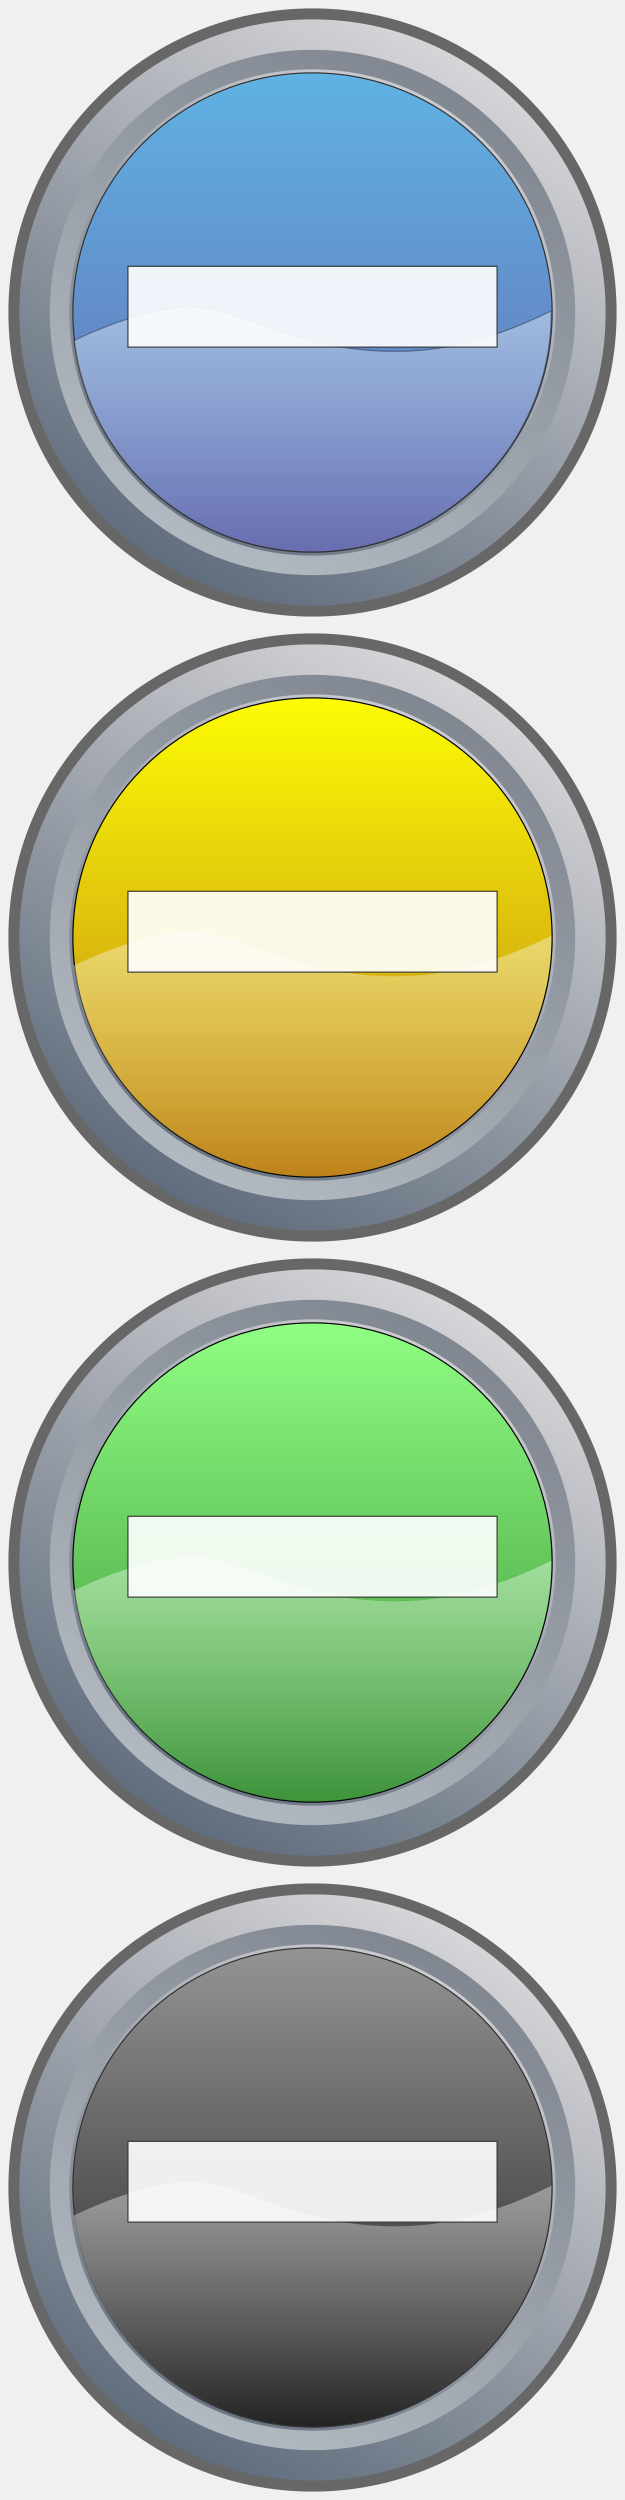
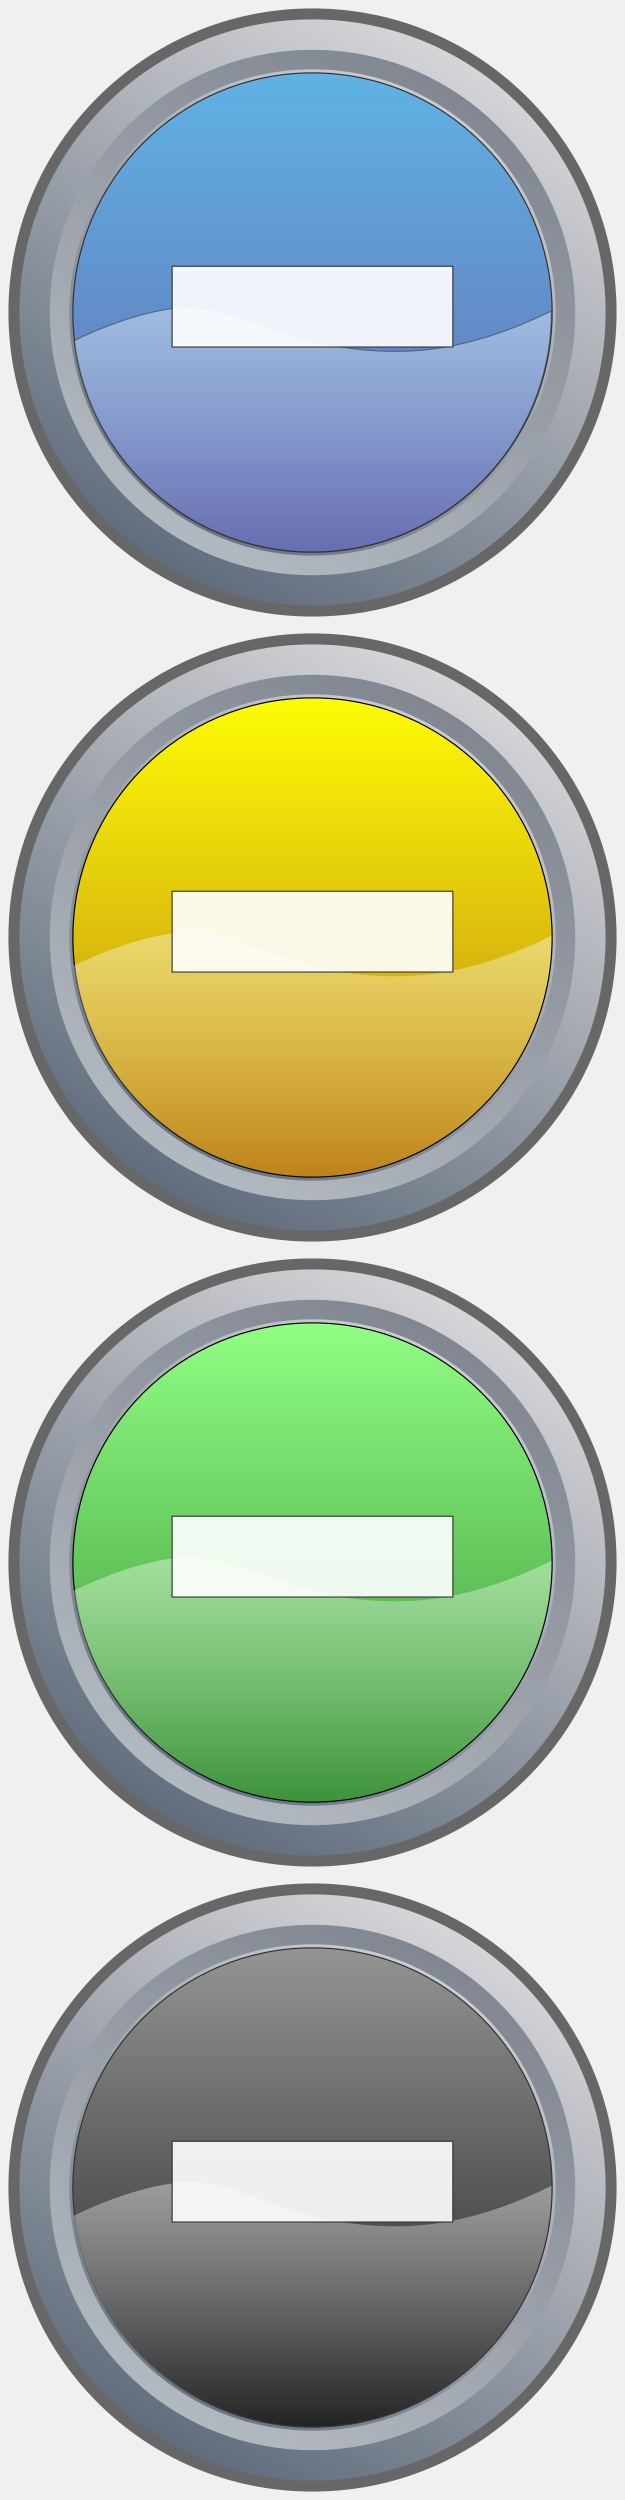
<svg xmlns="http://www.w3.org/2000/svg" version="1.1" id="Calque_1" x="0px" y="0px" viewBox="0 0 512 2048" style="enable-background:new 0 0 512 2048;" xml:space="preserve">
  <style type="text/css">
	.st0{fill:url(#SVGID_1_);stroke:#676767;stroke-width:9;stroke-miterlimit:10;}
	
- 		.st1{opacity:0.5;fill:none;stroke:url(#SVGID_00000176738449183909434730000001069801112521829054_);stroke-width:16;stroke-miterlimit:10;enable-background:new    ;}
- 	.st2{fill:url(#SVGID_00000065075134142416626500000015851666291447663248_);stroke:#333333;stroke-miterlimit:10;}
+ 		.st1{opacity:0.5;fill:none;stroke:url(#SVGID_00000137821671511842783160000005458833106456710064_);stroke-width:16;stroke-miterlimit:10;enable-background:new    ;}
+ 	.st2{fill:url(#SVGID_00000163066050497300329920000009306092691091382929_);stroke:#333333;stroke-miterlimit:10;}
	
- 		.st3{opacity:0.4;fill:url(#SVGID_00000053533975021934703910000008208644476248917439_);stroke:#333333;stroke-miterlimit:10;enable-background:new    ;}
- 	.st4{fill:url(#SVGID_00000167368576967371035090000007718230006049651623_);stroke:#676767;stroke-width:9;stroke-miterlimit:10;}
+ 		.st3{opacity:0.4;fill:url(#SVGID_00000032639822239485730070000016810279494079947671_);stroke:#333333;stroke-miterlimit:10;enable-background:new    ;}
+ 	.st4{fill:url(#SVGID_00000137814883089402296790000010904574564008980156_);stroke:#676767;stroke-width:9;stroke-miterlimit:10;}
	
- 		.st5{opacity:0.5;fill:none;stroke:url(#SVGID_00000029746109020488829260000001442672493134645163_);stroke-width:16;stroke-miterlimit:10;enable-background:new    ;}
- 	.st6{fill:url(#SVGID_00000047057499658691470810000017617360542027155114_);stroke:#030304;stroke-miterlimit:10;}
- 	.st7{opacity:0.4;fill:url(#SVGID_00000017499802543041613880000009920114415620496303_);enable-background:new    ;}
- 	.st8{fill:url(#SVGID_00000024704679141401199870000008866746787014422938_);stroke:#676767;stroke-width:9;stroke-miterlimit:10;}
+ 		.st5{opacity:0.5;fill:none;stroke:url(#SVGID_00000144312231468966490410000015339770875078249400_);stroke-width:16;stroke-miterlimit:10;enable-background:new    ;}
+ 	.st6{fill:url(#SVGID_00000028291953311764233070000006878478865726246322_);stroke:#030304;stroke-miterlimit:10;}
+ 	.st7{opacity:0.4;fill:url(#SVGID_00000178186923661493055520000006271149717199714950_);enable-background:new    ;}
+ 	.st8{fill:url(#SVGID_00000067222339407944203220000004889583652308279982_);stroke:#676767;stroke-width:9;stroke-miterlimit:10;}
	
- 		.st9{opacity:0.5;fill:none;stroke:url(#SVGID_00000022556259670362875530000007327724881653739422_);stroke-width:16;stroke-miterlimit:10;enable-background:new    ;}
- 	.st10{fill:url(#SVGID_00000007425607280242006050000013984053222104083336_);stroke:#030304;stroke-miterlimit:10;}
- 	.st11{opacity:0.4;fill:url(#SVGID_00000143619387515869587170000006692673527881417614_);enable-background:new    ;}
- 	.st12{fill:url(#SVGID_00000137823122377806325910000014654146634295327384_);stroke:#676767;stroke-width:9;stroke-miterlimit:10;}
+ 		.st9{opacity:0.5;fill:none;stroke:url(#SVGID_00000134939281893969130790000014383840436343854493_);stroke-width:16;stroke-miterlimit:10;enable-background:new    ;}
+ 	.st10{fill:url(#SVGID_00000167397602326983367450000009031335605092664196_);stroke:#030304;stroke-miterlimit:10;}
+ 	.st11{opacity:0.4;fill:url(#SVGID_00000000909562615923394580000011843703674512707461_);enable-background:new    ;}
+ 	.st12{fill:url(#SVGID_00000058569841834646730680000008952637714653424561_);stroke:#676767;stroke-width:9;stroke-miterlimit:10;}
	
- 		.st13{opacity:0.5;fill:none;stroke:url(#SVGID_00000021825259056534517160000007698653969657353405_);stroke-width:16;stroke-miterlimit:10;enable-background:new    ;}
- 	.st14{fill:url(#SVGID_00000000214665996597271230000012128799987881883264_);stroke:#333333;stroke-miterlimit:10;}
- 	.st15{opacity:0.4;fill:url(#SVGID_00000127753481671758948160000014289313773364229265_);enable-background:new    ;}
+ 		.st13{opacity:0.5;fill:none;stroke:url(#SVGID_00000150096019807686985180000001750667472348506541_);stroke-width:16;stroke-miterlimit:10;enable-background:new    ;}
+ 	.st14{fill:url(#SVGID_00000162354763075633322350000008430866376372722070_);stroke:#333333;stroke-miterlimit:10;}
+ 	.st15{opacity:0.4;fill:url(#SVGID_00000001655516308945471410000011235642405006872729_);enable-background:new    ;}
	.st16{opacity:0.9;fill:#FFFFFF;stroke:#333333;stroke-miterlimit:10;enable-background:new    ;}
</style>
-   <linearGradient id="SVGID_1_" gradientUnits="userSpaceOnUse" x1="133.665" y1="4142.109" x2="378.335" y2="4565.891" gradientTransform="matrix(1 0 0 -1 0 4610)">
+   <linearGradient id="SVGID_1_" gradientUnits="userSpaceOnUse" x1="133.665" y1="-2094.109" x2="378.335" y2="-2517.891" gradientTransform="matrix(1 0 0 1 0 2562)">
    <stop offset="0" style="stop-color:#5F6C7C" />
    <stop offset="1" style="stop-color:#D7D6D9" />
  </linearGradient>
-   <circle class="st0" cx="256" cy="256" r="244.63" />
-   <linearGradient id="SVGID_00000151541488030837447570000004530963426307785123_" gradientUnits="userSpaceOnUse" x1="363.607" y1="1978.381" x2="148.393" y2="1605.619" gradientTransform="matrix(1 0 0 -1 0 2048)">
+   <circle class="st0" cx="256" cy="256" r="244.6" />
+   <linearGradient id="SVGID_00000038415034214878743650000008529735903491121284_" gradientUnits="userSpaceOnUse" x1="363.607" y1="69.619" x2="148.393" y2="442.381">
    <stop offset="1.078831e-03" style="stop-color:#333F4F" />
    <stop offset="1" style="stop-color:#FFFFFF" />
  </linearGradient>
-   <circle style="opacity:0.5;fill:none;stroke:url(#SVGID_00000151541488030837447570000004530963426307785123_);stroke-width:16;stroke-miterlimit:10;enable-background:new    ;" cx="256" cy="256" r="207.18" />
-   <linearGradient id="SVGID_00000092456412480039132030000017214833623745647517_" gradientUnits="userSpaceOnUse" x1="256" y1="4550.3" x2="256" y2="4157.7" gradientTransform="matrix(1 0 0 -1 0 4610)">
+   <circle style="opacity:0.5;fill:none;stroke:url(#SVGID_00000038415034214878743650000008529735903491121284_);stroke-width:16;stroke-miterlimit:10;enable-background:new    ;" cx="256" cy="256" r="207.2" />
+   <linearGradient id="SVGID_00000059997254348068234420000004749275578765531563_" gradientUnits="userSpaceOnUse" x1="256" y1="-2502.3" x2="256" y2="-2109.7" gradientTransform="matrix(1 0 0 1 0 2562)">
    <stop offset="5.392733e-04" style="stop-color:#60B2E4" />
    <stop offset="1" style="stop-color:#646AAF" />
  </linearGradient>
-   <circle style="fill:url(#SVGID_00000092456412480039132030000017214833623745647517_);stroke:#333333;stroke-miterlimit:10;" cx="256" cy="256" r="196.3" />
-   <linearGradient id="SVGID_00000003097868901396362660000017381658951199486613_" gradientUnits="userSpaceOnUse" x1="256.005" y1="1595.7" x2="256.005" y2="1796.75" gradientTransform="matrix(1 0 0 -1 0 2048)">
-     <stop offset="0" style="stop-color:#FFFFFF;stop-opacity:0.05" />
+   <circle style="fill:url(#SVGID_00000059997254348068234420000004749275578765531563_);stroke:#333333;stroke-miterlimit:10;" cx="256" cy="256" r="196.3" />
+   <linearGradient id="SVGID_00000163781155327915100960000000009930936828286388_" gradientUnits="userSpaceOnUse" x1="256.005" y1="452.3" x2="256.005" y2="251.25">
+     <stop offset="0" style="stop-color:#FFFFFF;stop-opacity:5.000000e-02" />
    <stop offset="1" style="stop-color:#FFFFFF" />
  </linearGradient>
-   <path style="opacity:0.4;fill:url(#SVGID_00000003097868901396362660000017381658951199486613_);stroke:#333333;stroke-miterlimit:10;enable-background:new    ;" d="  M336.26,287.49c-87.45,3.94-130.78-33.09-179.63-36.24c-38.1,1.23-79.76,19.71-96.25,27.78c11.4,97.56,94.33,173.27,194.95,173.27  c108.41,0,196.3-87.89,196.3-196.3c0-0.47-0.01-0.94-0.02-1.41C420.87,269.9,379.53,285.54,336.26,287.49z" />
-   <linearGradient id="SVGID_00000150101040901379393590000001612488453184602018_" gradientUnits="userSpaceOnUse" x1="133.665" y1="3630.109" x2="378.336" y2="4053.891" gradientTransform="matrix(1 0 0 -1 0 4610)">
+   <path style="opacity:0.4;fill:url(#SVGID_00000163781155327915100960000000009930936828286388_);stroke:#333333;stroke-miterlimit:10;enable-background:new    ;" d="  M336.3,287.5c-87.4,3.9-130.8-33.1-179.6-36.2c-38.1,1.2-79.8,19.7-96.2,27.8c11.4,97.6,94.3,173.3,194.9,173.3  c108.4,0,196.3-87.9,196.3-196.3c0-0.5,0-0.9,0-1.4C420.9,269.9,379.5,285.5,336.3,287.5z" />
+   <linearGradient id="SVGID_00000163776596935940616960000016527238515302698931_" gradientUnits="userSpaceOnUse" x1="133.665" y1="-1582.109" x2="378.336" y2="-2005.891" gradientTransform="matrix(1 0 0 1 0 2562)">
    <stop offset="0" style="stop-color:#5F6C7C" />
    <stop offset="1" style="stop-color:#D7D6D9" />
  </linearGradient>
-   <circle style="fill:url(#SVGID_00000150101040901379393590000001612488453184602018_);stroke:#676767;stroke-width:9;stroke-miterlimit:10;" cx="256" cy="768" r="244.63" />
-   <linearGradient id="SVGID_00000049181157172091489150000007311305139173487518_" gradientUnits="userSpaceOnUse" x1="363.607" y1="4028.381" x2="148.393" y2="3655.619" gradientTransform="matrix(1 0 0 -1 0 4610)">
+   <circle style="fill:url(#SVGID_00000163776596935940616960000016527238515302698931_);stroke:#676767;stroke-width:9;stroke-miterlimit:10;" cx="256" cy="768" r="244.6" />
+   <linearGradient id="SVGID_00000049207473630415100690000016394473323627601800_" gradientUnits="userSpaceOnUse" x1="363.607" y1="-1980.381" x2="148.393" y2="-1607.619" gradientTransform="matrix(1 0 0 1 0 2562)">
    <stop offset="1.078831e-03" style="stop-color:#333F4F" />
    <stop offset="1" style="stop-color:#FFFFFF" />
  </linearGradient>
-   <circle style="opacity:0.5;fill:none;stroke:url(#SVGID_00000049181157172091489150000007311305139173487518_);stroke-width:16;stroke-miterlimit:10;enable-background:new    ;" cx="256" cy="768" r="207.18" />
-   <linearGradient id="SVGID_00000141454964227335827290000016213629350828145828_" gradientUnits="userSpaceOnUse" x1="256" y1="4038.3" x2="256" y2="3645.7" gradientTransform="matrix(1 0 0 -1 0 4610)">
+   <circle style="opacity:0.5;fill:none;stroke:url(#SVGID_00000049207473630415100690000016394473323627601800_);stroke-width:16;stroke-miterlimit:10;enable-background:new    ;" cx="256" cy="768" r="207.2" />
+   <linearGradient id="SVGID_00000124127705078999151100000002587676344119977139_" gradientUnits="userSpaceOnUse" x1="256" y1="-1990.3" x2="256" y2="-1597.7" gradientTransform="matrix(1 0 0 1 0 2562)">
    <stop offset="2.194295e-07" style="stop-color:#FDFC04" />
    <stop offset="1" style="stop-color:#BC8017" />
  </linearGradient>
-   <circle style="fill:url(#SVGID_00000141454964227335827290000016213629350828145828_);stroke:#030304;stroke-miterlimit:10;" cx="256" cy="768" r="196.3" />
-   <linearGradient id="SVGID_00000111182543277805497560000002807039576582362016_" gradientUnits="userSpaceOnUse" x1="256.005" y1="1083.7" x2="256.005" y2="1284.75" gradientTransform="matrix(1 0 0 -1 0 2048)">
-     <stop offset="0" style="stop-color:#FFFFFF;stop-opacity:0.05" />
+   <circle style="fill:url(#SVGID_00000124127705078999151100000002587676344119977139_);stroke:#030304;stroke-miterlimit:10;" cx="256" cy="768" r="196.3" />
+   <linearGradient id="SVGID_00000094602384109090100980000002446116389842300599_" gradientUnits="userSpaceOnUse" x1="256.005" y1="964.3" x2="256.005" y2="763.25">
+     <stop offset="0" style="stop-color:#FFFFFF;stop-opacity:5.000000e-02" />
    <stop offset="1" style="stop-color:#FFFFFF" />
  </linearGradient>
-   <path style="opacity:0.4;fill:url(#SVGID_00000111182543277805497560000002807039576582362016_);enable-background:new    ;" d="  M336.26,799.49c-87.45,3.94-130.78-33.09-179.63-36.24c-38.1,1.23-79.76,19.71-96.25,27.78c11.4,97.56,94.33,173.27,194.95,173.27  c108.41,0,196.3-87.89,196.3-196.3c0-0.47-0.01-0.94-0.02-1.41C420.87,781.9,379.53,797.54,336.26,799.49z" />
-   <linearGradient id="SVGID_00000054254106043220496040000017951611387549525930_" gradientUnits="userSpaceOnUse" x1="133.665" y1="3118.109" x2="378.336" y2="3541.891" gradientTransform="matrix(1 0 0 -1 0 4610)">
+   <path style="opacity:0.4;fill:url(#SVGID_00000094602384109090100980000002446116389842300599_);enable-background:new    ;" d="  M336.3,799.5c-87.4,3.9-130.8-33.1-179.6-36.2c-38.1,1.2-79.8,19.7-96.2,27.8c11.4,97.6,94.3,173.3,194.9,173.3  c108.4,0,196.3-87.9,196.3-196.3c0-0.5,0-0.9,0-1.4C420.9,781.9,379.5,797.5,336.3,799.5z" />
+   <linearGradient id="SVGID_00000064342142058520333280000003160214771163931291_" gradientUnits="userSpaceOnUse" x1="133.665" y1="-1070.109" x2="378.336" y2="-1493.891" gradientTransform="matrix(1 0 0 1 0 2562)">
    <stop offset="0" style="stop-color:#5F6C7C" />
    <stop offset="1" style="stop-color:#D7D6D9" />
  </linearGradient>
-   <circle style="fill:url(#SVGID_00000054254106043220496040000017951611387549525930_);stroke:#676767;stroke-width:9;stroke-miterlimit:10;" cx="256" cy="1280" r="244.63" />
-   <linearGradient id="SVGID_00000123432059186707191390000009192377367491883192_" gradientUnits="userSpaceOnUse" x1="363.607" y1="3516.381" x2="148.393" y2="3143.619" gradientTransform="matrix(1 0 0 -1 0 4610)">
+   <circle style="fill:url(#SVGID_00000064342142058520333280000003160214771163931291_);stroke:#676767;stroke-width:9;stroke-miterlimit:10;" cx="256" cy="1280" r="244.6" />
+   <linearGradient id="SVGID_00000053513958232725569550000007672502156148428721_" gradientUnits="userSpaceOnUse" x1="363.607" y1="-1468.381" x2="148.393" y2="-1095.619" gradientTransform="matrix(1 0 0 1 0 2562)">
    <stop offset="1.078831e-03" style="stop-color:#333F4F" />
    <stop offset="1" style="stop-color:#FFFFFF" />
  </linearGradient>
-   <circle style="opacity:0.5;fill:none;stroke:url(#SVGID_00000123432059186707191390000009192377367491883192_);stroke-width:16;stroke-miterlimit:10;enable-background:new    ;" cx="256" cy="1280" r="207.18" />
-   <linearGradient id="SVGID_00000175321867515478778630000007882896772901579951_" gradientUnits="userSpaceOnUse" x1="256" y1="3526.3" x2="256" y2="3133.7" gradientTransform="matrix(1 0 0 -1 0 4610)">
+   <circle style="opacity:0.5;fill:none;stroke:url(#SVGID_00000053513958232725569550000007672502156148428721_);stroke-width:16;stroke-miterlimit:10;enable-background:new    ;" cx="256" cy="1280" r="207.2" />
+   <linearGradient id="SVGID_00000135683122818090365400000016424917133998181519_" gradientUnits="userSpaceOnUse" x1="256" y1="-1478.3" x2="256" y2="-1085.7" gradientTransform="matrix(1 0 0 1 0 2562)">
    <stop offset="5.391326e-04" style="stop-color:#90FE83" />
    <stop offset="1" style="stop-color:#399036" />
  </linearGradient>
-   <circle style="fill:url(#SVGID_00000175321867515478778630000007882896772901579951_);stroke:#030304;stroke-miterlimit:10;" cx="256" cy="1280" r="196.3" />
-   <linearGradient id="SVGID_00000080172971198866354870000008689101580824358022_" gradientUnits="userSpaceOnUse" x1="256.005" y1="571.7" x2="256.005" y2="772.75" gradientTransform="matrix(1 0 0 -1 0 2048)">
-     <stop offset="0" style="stop-color:#FFFFFF;stop-opacity:0.05" />
+   <circle style="fill:url(#SVGID_00000135683122818090365400000016424917133998181519_);stroke:#030304;stroke-miterlimit:10;" cx="256" cy="1280" r="196.3" />
+   <linearGradient id="SVGID_00000133513408698282259050000002867285601196530358_" gradientUnits="userSpaceOnUse" x1="256.005" y1="1476.3" x2="256.005" y2="1275.25">
+     <stop offset="0" style="stop-color:#FFFFFF;stop-opacity:5.000000e-02" />
    <stop offset="1" style="stop-color:#FFFFFF" />
  </linearGradient>
-   <path style="opacity:0.4;fill:url(#SVGID_00000080172971198866354870000008689101580824358022_);enable-background:new    ;" d="  M336.26,1311.49c-87.45,3.94-130.78-33.09-179.63-36.24c-38.1,1.23-79.76,19.71-96.25,27.78c11.4,97.56,94.33,173.27,194.95,173.27  c108.41,0,196.3-87.89,196.3-196.3c0-0.47-0.01-0.94-0.02-1.41C420.87,1293.9,379.53,1309.54,336.26,1311.49z" />
-   <linearGradient id="SVGID_00000057851274072834512070000000294505507502317704_" gradientUnits="userSpaceOnUse" x1="133.665" y1="2606.109" x2="378.336" y2="3029.891" gradientTransform="matrix(1 0 0 -1 0 4610)">
+   <path style="opacity:0.4;fill:url(#SVGID_00000133513408698282259050000002867285601196530358_);enable-background:new    ;" d="  M336.3,1311.5c-87.4,3.9-130.8-33.1-179.6-36.2c-38.1,1.2-79.8,19.7-96.2,27.8c11.4,97.6,94.3,173.3,194.9,173.3  c108.4,0,196.3-87.9,196.3-196.3c0-0.5,0-0.9,0-1.4C420.9,1293.9,379.5,1309.5,336.3,1311.5z" />
+   <linearGradient id="SVGID_00000003789871427710907670000016439770825294410898_" gradientUnits="userSpaceOnUse" x1="133.665" y1="-558.109" x2="378.336" y2="-981.891" gradientTransform="matrix(1 0 0 1 0 2562)">
    <stop offset="0" style="stop-color:#5F6C7C" />
    <stop offset="1" style="stop-color:#D7D6D9" />
  </linearGradient>
-   <circle style="fill:url(#SVGID_00000057851274072834512070000000294505507502317704_);stroke:#676767;stroke-width:9;stroke-miterlimit:10;" cx="256" cy="1792" r="244.63" />
-   <linearGradient id="SVGID_00000115491774783842266610000012781197752419330954_" gradientUnits="userSpaceOnUse" x1="363.607" y1="3004.381" x2="148.393" y2="2631.619" gradientTransform="matrix(1 0 0 -1 0 4610)">
+   <circle style="fill:url(#SVGID_00000003789871427710907670000016439770825294410898_);stroke:#676767;stroke-width:9;stroke-miterlimit:10;" cx="256" cy="1792" r="244.6" />
+   <linearGradient id="SVGID_00000037651950787579500780000002265754026090529676_" gradientUnits="userSpaceOnUse" x1="363.607" y1="-956.381" x2="148.393" y2="-583.619" gradientTransform="matrix(1 0 0 1 0 2562)">
    <stop offset="1.078831e-03" style="stop-color:#333F4F" />
    <stop offset="1" style="stop-color:#FFFFFF" />
  </linearGradient>
-   <circle style="opacity:0.5;fill:none;stroke:url(#SVGID_00000115491774783842266610000012781197752419330954_);stroke-width:16;stroke-miterlimit:10;enable-background:new    ;" cx="256" cy="1792" r="207.18" />
-   <linearGradient id="SVGID_00000103227357213961537910000017778157406073996447_" gradientUnits="userSpaceOnUse" x1="256" y1="3014.3" x2="256" y2="2621.7" gradientTransform="matrix(1 0 0 -1 0 4610)">
+   <circle style="opacity:0.5;fill:none;stroke:url(#SVGID_00000037651950787579500780000002265754026090529676_);stroke-width:16;stroke-miterlimit:10;enable-background:new    ;" cx="256" cy="1792" r="207.2" />
+   <linearGradient id="SVGID_00000070802027517163561030000006348456027485950110_" gradientUnits="userSpaceOnUse" x1="256" y1="-966.3" x2="256" y2="-573.7" gradientTransform="matrix(1 0 0 1 0 2562)">
    <stop offset="0" style="stop-color:#949494" />
    <stop offset="1" style="stop-color:#1E1E1E" />
  </linearGradient>
-   <circle style="fill:url(#SVGID_00000103227357213961537910000017778157406073996447_);stroke:#333333;stroke-miterlimit:10;" cx="256" cy="1792" r="196.3" />
-   <linearGradient id="SVGID_00000160900069539592784950000004675000500558295186_" gradientUnits="userSpaceOnUse" x1="256.005" y1="59.7" x2="256.005" y2="260.75" gradientTransform="matrix(1 0 0 -1 0 2048)">
-     <stop offset="0" style="stop-color:#FFFFFF;stop-opacity:0.05" />
+   <circle style="fill:url(#SVGID_00000070802027517163561030000006348456027485950110_);stroke:#333333;stroke-miterlimit:10;" cx="256" cy="1792" r="196.3" />
+   <linearGradient id="SVGID_00000122697627054562175500000004133264388710729388_" gradientUnits="userSpaceOnUse" x1="256.005" y1="1988.3" x2="256.005" y2="1787.25">
+     <stop offset="0" style="stop-color:#FFFFFF;stop-opacity:5.000000e-02" />
    <stop offset="1" style="stop-color:#FFFFFF" />
  </linearGradient>
-   <path style="opacity:0.4;fill:url(#SVGID_00000160900069539592784950000004675000500558295186_);enable-background:new    ;" d="  M336.26,1823.49c-87.45,3.94-130.78-33.09-179.63-36.24c-38.1,1.23-79.76,19.71-96.25,27.78c11.4,97.56,94.33,173.27,194.95,173.27  c108.41,0,196.3-87.89,196.3-196.3c0-0.47-0.01-0.94-0.02-1.41C420.87,1805.9,379.53,1821.54,336.26,1823.49z" />
-   <rect x="104.78" y="218.14" class="st16" width="302.45" height="66.23" />
-   <rect x="104.79" y="730.14" class="st16" width="302.45" height="66.23" />
-   <rect x="104.78" y="1242.14" class="st16" width="302.45" height="66.23" />
-   <rect x="104.78" y="1754.14" class="st16" width="302.45" height="66.23" />
+   <path style="opacity:0.4;fill:url(#SVGID_00000122697627054562175500000004133264388710729388_);enable-background:new    ;" d="  M336.3,1823.5c-87.4,3.9-130.8-33.1-179.6-36.2c-38.1,1.2-79.8,19.7-96.2,27.8c11.4,97.6,94.3,173.3,194.9,173.3  c108.4,0,196.3-87.9,196.3-196.3c0-0.5,0-0.9,0-1.4C420.9,1805.9,379.5,1821.5,336.3,1823.5z" />
+   <rect x="141" y="218.1" class="st16" width="230" height="66.2" />
+   <rect x="141" y="730.1" class="st16" width="230" height="66.2" />
+   <rect x="141" y="1242.1" class="st16" width="230" height="66.2" />
+   <rect x="141" y="1754.1" class="st16" width="230" height="66.2" />
</svg>
